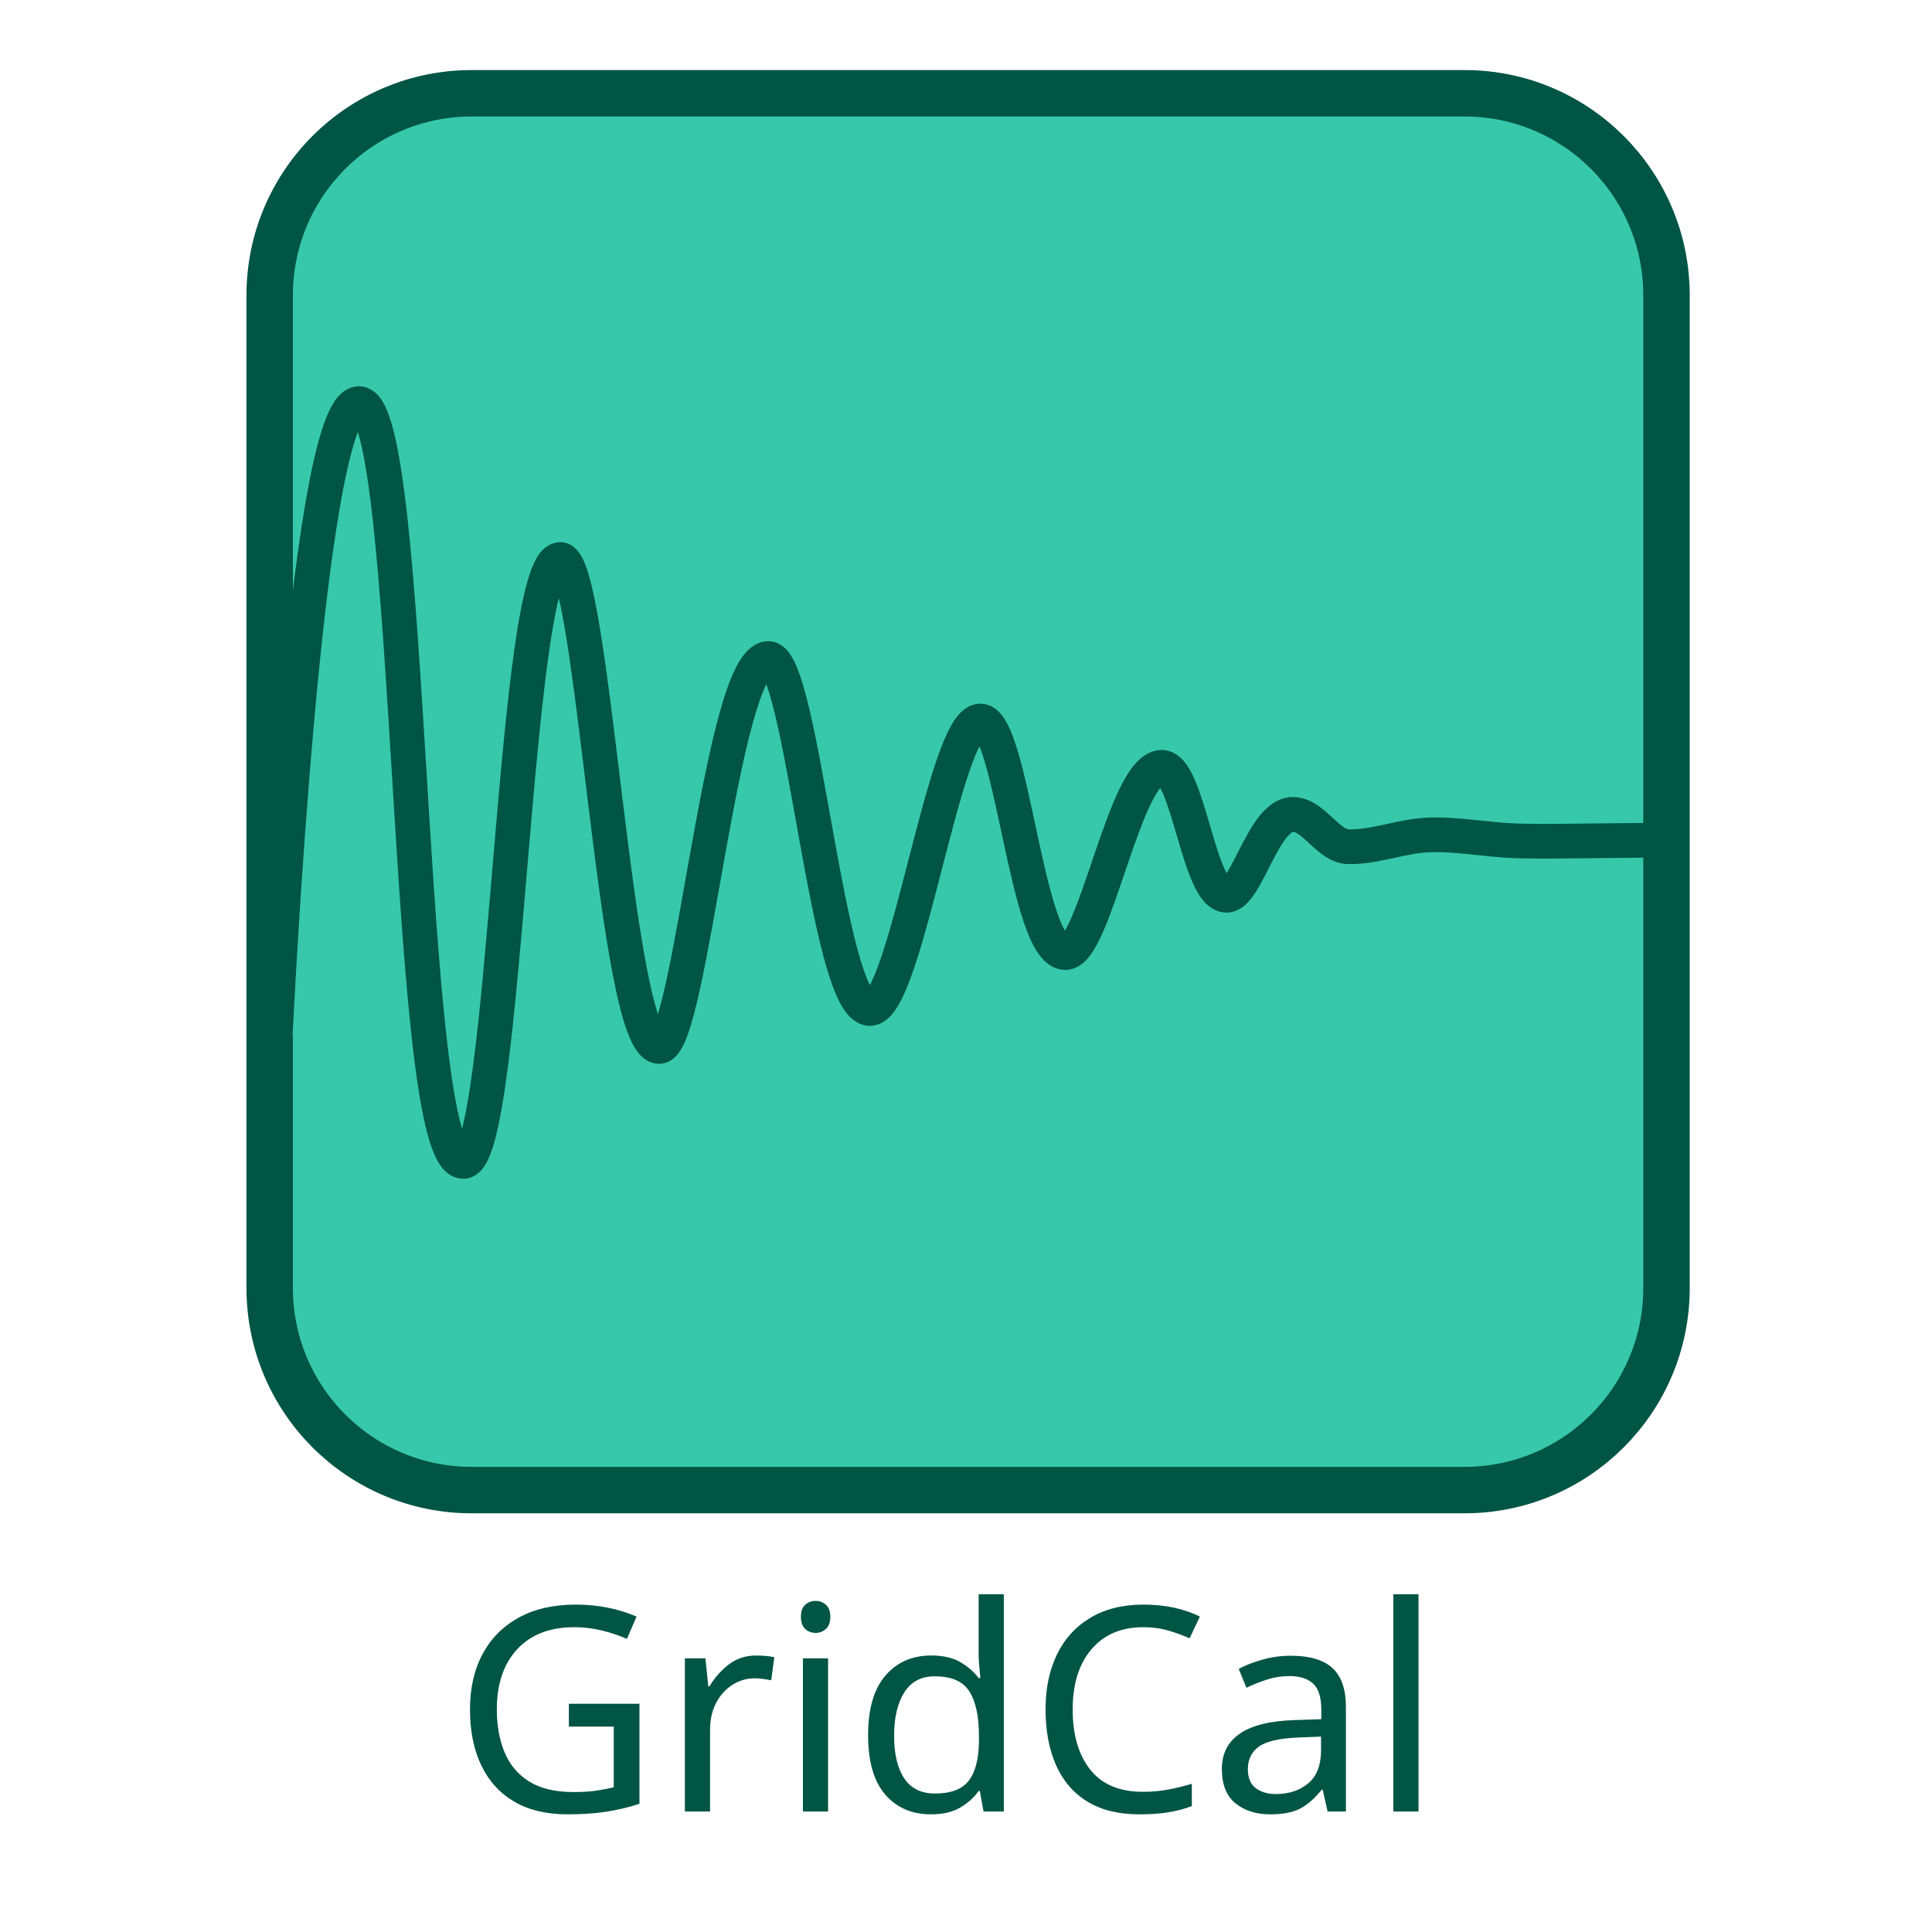
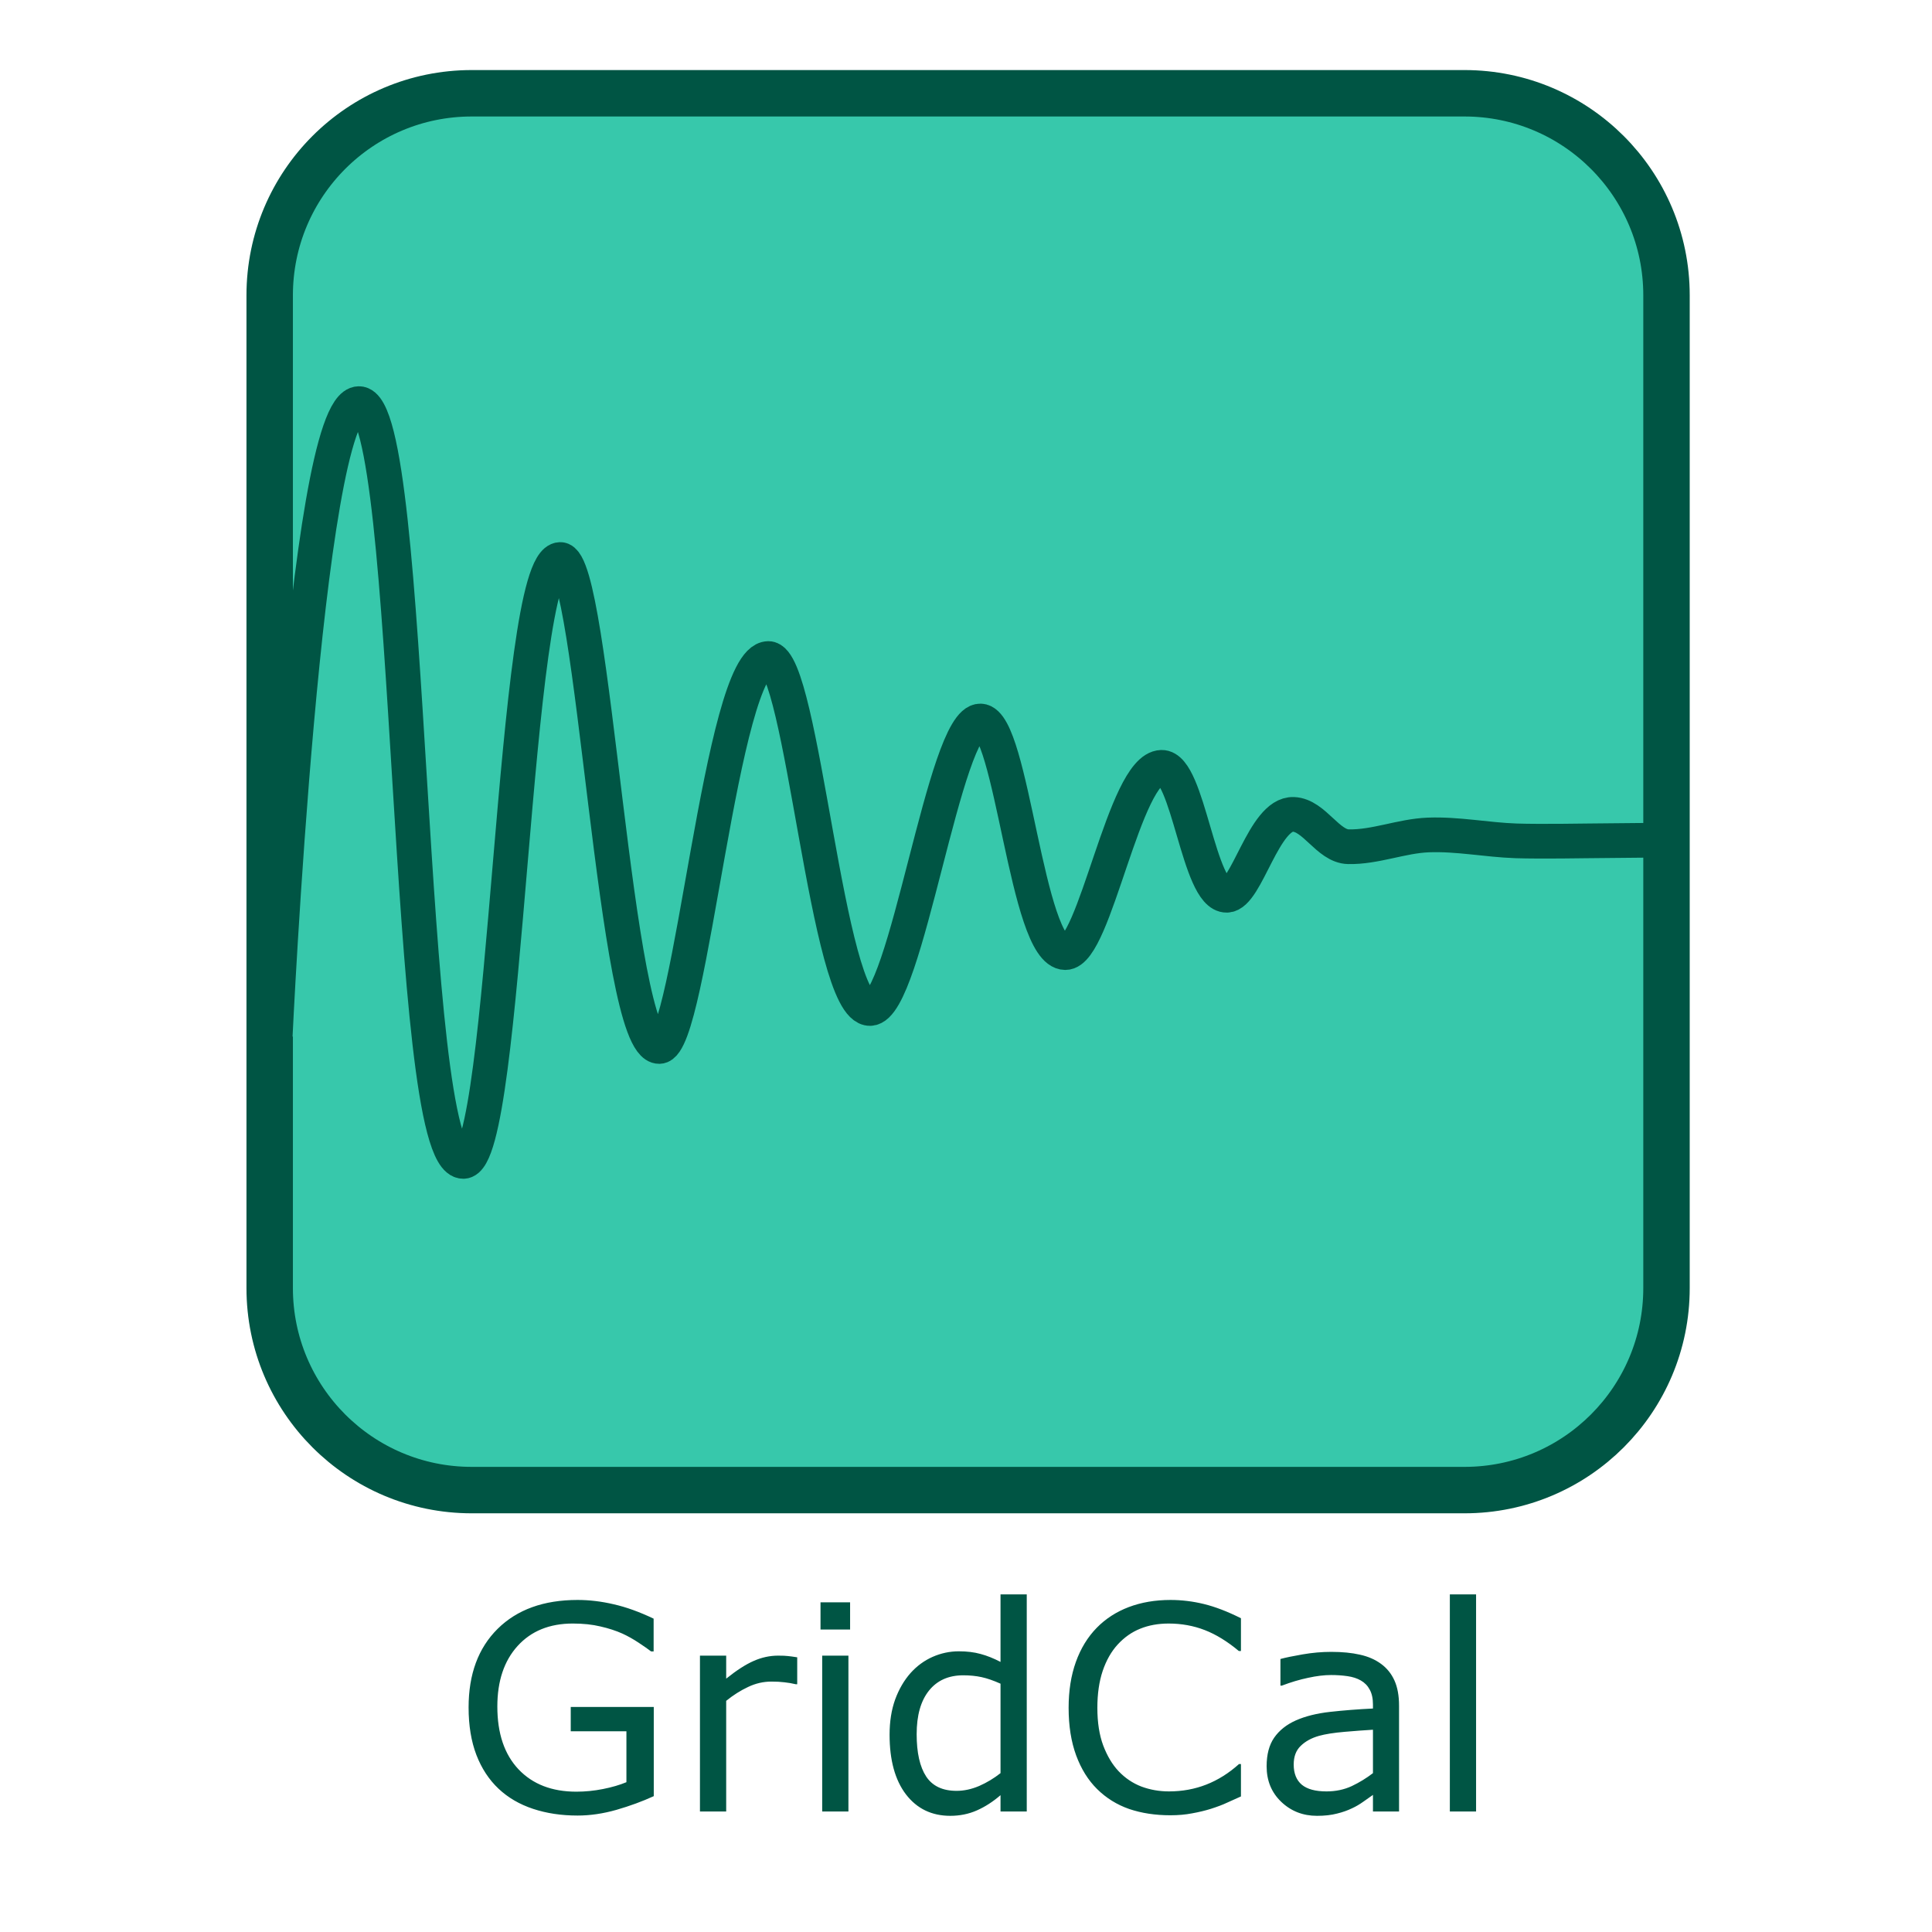
<svg xmlns="http://www.w3.org/2000/svg" width="512" height="512" viewBox="0 0 512 512" id="svg2" version="1.1">
  <defs id="defs4" />
  <g id="layer1" transform="translate(0,-540.3622)">
    <g id="g863" transform="matrix(3.595003,0,0,3.595003,-615.6243,-2690.583)" style="fill:#37c8ab;stroke:#005544">
      <g id="g4541" transform="translate(177.7228,-30.85164)">
        <rect style="opacity:1;fill:#37c8ab;fill-opacity:1;stroke:#005544;stroke-width:3.423;stroke-linecap:round;stroke-miterlimit:4;stroke-dasharray:none;stroke-opacity:1" id="rect4862-9" width="102.968" height="102.968" x="13.402" y="936.46" ry="14.892" />
        <path style="fill:#37c8ab;fill-rule:evenodd;stroke:#005544;stroke-width:2.557;stroke-linecap:round;stroke-linejoin:miter;stroke-miterlimit:4;stroke-dasharray:none;stroke-opacity:1" d="m 13.799,1006.177 c 0,0 2.191,-46.771 6.176,-46.84 4.125,-0.071 3.318,55.853 7.698,55.862 3.245,0.01 3.641,-44.254 7.143,-44.371 2.467,-0.082 4.009,35.964 7.308,35.899 2.319,-0.046 4.555,-28.555 8.039,-28.599 2.501,-0.032 4.329,25.876 7.501,25.798 2.664,-0.066 5.477,-21.287 8.141,-21.193 2.315,0.082 3.394,17.052 6.247,17.074 2.183,0.017 4.356,-13.58 7.093,-13.658 1.976,-0.057 2.727,9.483 4.813,9.43 1.461,-0.036 2.728,-6.049 4.914,-5.962 1.541,0.061 2.537,2.356 4.053,2.385 1.977,0.038 3.901,-0.788 5.877,-0.867 2.164,-0.086 4.32,0.361 6.485,0.434 1.755,0.058 5.269,0 5.269,0 l 5.725,-0.055" id="path4166-1" />
      </g>
    </g>
    <rect style="opacity:1;fill:#00aa88;fill-opacity:1;stroke:none;stroke-width:4;stroke-linecap:square;stroke-linejoin:bevel;stroke-miterlimit:4;stroke-dasharray:none;stroke-dashoffset:0;stroke-opacity:1;paint-order:stroke fill markers" id="rect865" width="77.338" height="75.405" x="-562.634" y="306.05" />
    <rect style="opacity:1;fill:#165044;fill-opacity:1;stroke:none;stroke-width:2.618;stroke-linecap:square;stroke-linejoin:bevel;stroke-miterlimit:4;stroke-dasharray:none;stroke-dashoffset:0;stroke-opacity:1;paint-order:stroke fill markers" id="rect867" width="70.87" height="69.604" x="-518.165" y="342.786" />
    <rect style="opacity:1;fill:#00203f;fill-opacity:0.941;stroke:none;stroke-width:4;stroke-linecap:square;stroke-linejoin:bevel;stroke-miterlimit:4;stroke-dasharray:none;stroke-dashoffset:0;stroke-opacity:1;paint-order:stroke fill markers" id="rect865-6" width="77.338" height="75.405" x="-569.67" y="460.526" />
    <rect style="opacity:1;fill:#adefd1;fill-opacity:0.941;stroke:none;stroke-width:2.618;stroke-linecap:square;stroke-linejoin:bevel;stroke-miterlimit:4;stroke-dasharray:none;stroke-dashoffset:0;stroke-opacity:1;paint-order:stroke fill markers" id="rect867-7" width="70.87" height="69.604" x="-525.2" y="497.261" />
    <rect ry="60.927" y="-315.508" x="-620.149" height="421.268" width="421.268" id="rect4862-9-3" style="opacity:1;fill:#00203e;fill-opacity:0.659;stroke:#adf0d1;stroke-width:14.003;stroke-linecap:round;stroke-miterlimit:4;stroke-dasharray:none;stroke-opacity:0.659" />
-     <text xml:space="preserve" style="font-style:normal;font-weight:normal;font-size:84.773px;line-height:1.25;font-family:sans-serif;letter-spacing:0px;word-spacing:0px;fill:#adf0d1;fill-opacity:0.659;stroke:none;stroke-width:2.119" x="-576.819" y="-76.538" id="text4537">
-       <tspan id="tspan4535" x="-576.819" y="-76.538" style="font-style:normal;font-variant:normal;font-weight:normal;font-stretch:normal;font-family:'URW Gothic L';-inkscape-font-specification:'URW Gothic L';fill:#adf0d1;fill-opacity:0.659;stroke-width:2.119">GridCal</tspan>
-     </text>
+     <path style="-inkscape-font-specification:'URW Gothic L';fill:#adf0d1;fill-opacity:0.659;stroke-width:2.119" d="m -517.13,-81.091 q -5.05,2.318 -11.052,4.057 -5.961,1.697 -11.549,1.697 -7.202,0 -13.204,-1.987 -6.002,-1.987 -10.224,-5.961 -4.263,-4.015 -6.582,-10.017 -2.318,-6.043 -2.318,-14.115 0,-14.777 8.61,-23.304 8.651,-8.568 23.718,-8.568 5.257,0 10.721,1.283 5.505,1.242 11.838,4.263 v 9.727 h -0.745 q -1.283,-0.993 -3.725,-2.608 -2.442,-1.614 -4.802,-2.691 -2.856,-1.283 -6.499,-2.111 -3.601,-0.869 -8.196,-0.869 -10.348,0 -16.392,6.664 -6.002,6.623 -6.002,17.965 0,11.963 6.292,18.627 6.292,6.623 17.137,6.623 3.974,0 7.906,-0.786 3.974,-0.786 6.954,-2.028 v -15.108 h -16.516 v -7.202 h 24.629 z m 42.552,-33.197 h -0.414 q -1.738,-0.414 -3.394,-0.58 -1.614,-0.207 -3.85,-0.207 -3.601,0 -6.954,1.614 -3.353,1.573 -6.457,4.098 v 32.825 h -7.782 v -46.236 h 7.782 v 6.83 q 4.636,-3.725 8.154,-5.257 3.56,-1.573 7.244,-1.573 2.028,0 2.939,0.124 0.911,0.083 2.732,0.373 z m 15.688,-16.226 h -8.775 v -8.072 h 8.775 z m -0.497,53.977 h -7.782 v -46.236 h 7.782 z m 52.9,0 h -7.782 v -4.843 q -3.353,2.898 -6.995,4.512 -3.643,1.614 -7.906,1.614 -8.279,0 -13.163,-6.375 -4.843,-6.375 -4.843,-17.675 0,-5.878 1.656,-10.472 1.697,-4.595 4.553,-7.823 2.815,-3.146 6.54,-4.802 3.767,-1.656 7.782,-1.656 3.643,0 6.457,0.786 2.815,0.745 5.919,2.359 v -20.034 h 7.782 z m -7.782,-11.383 v -26.533 q -3.146,-1.407 -5.629,-1.945 -2.484,-0.538 -5.422,-0.538 -6.54,0 -10.183,4.553 -3.643,4.553 -3.643,12.915 0,8.237 2.815,12.542 2.815,4.263 9.024,4.263 3.311,0 6.706,-1.449 3.394,-1.49 6.333,-3.808 z m 71.32,6.913 q -2.277,0.993 -4.139,1.863 -1.821,0.869 -4.802,1.821 -2.525,0.786 -5.505,1.325 -2.939,0.58 -6.499,0.58 -6.706,0 -12.211,-1.863 -5.464,-1.904 -9.52,-5.919 -3.974,-3.932 -6.209,-9.976 -2.235,-6.085 -2.235,-14.115 0,-7.616 2.152,-13.618 2.152,-6.002 6.209,-10.141 3.932,-4.015 9.479,-6.126 5.588,-2.111 12.377,-2.111 4.967,0 9.893,1.2 4.967,1.2 11.011,4.222 v 9.727 h -0.621 q -5.091,-4.263 -10.1,-6.209 -5.009,-1.945 -10.721,-1.945 -4.677,0 -8.444,1.532 -3.725,1.49 -6.664,4.677 -2.856,3.104 -4.47,7.865 -1.573,4.719 -1.573,10.928 0,6.499 1.739,11.176 1.78,4.677 4.553,7.616 2.898,3.063 6.747,4.553 3.891,1.449 8.196,1.449 5.919,0 11.093,-2.028 5.174,-2.028 9.686,-6.085 h 0.58 z m 46.898,4.47 h -7.741 v -4.926 q -1.035,0.704 -2.815,1.987 -1.739,1.242 -3.394,1.987 -1.945,0.952 -4.47,1.573 -2.525,0.662 -5.919,0.662 -6.25,0 -10.597,-4.139 -4.346,-4.139 -4.346,-10.555 0,-5.257 2.235,-8.486 2.277,-3.27 6.457,-5.133 4.222,-1.863 10.141,-2.525 5.919,-0.662 12.708,-0.993 v -1.2 q 0,-2.649 -0.952,-4.388 -0.911,-1.739 -2.649,-2.732 -1.656,-0.952 -3.974,-1.283 -2.318,-0.331 -4.843,-0.331 -3.063,0 -6.83,0.828 -3.767,0.786 -7.782,2.318 h -0.414 v -7.906 q 2.277,-0.621 6.582,-1.366 4.305,-0.745 8.486,-0.745 4.884,0 8.486,0.828 3.643,0.786 6.292,2.732 2.608,1.904 3.974,4.926 1.366,3.022 1.366,7.492 z m -7.741,-11.383 v -12.873 q -3.56,0.207 -8.403,0.621 -4.802,0.414 -7.616,1.2 -3.353,0.952 -5.422,2.98 -2.07,1.987 -2.07,5.505 0,3.974 2.401,6.002 2.401,1.987 7.327,1.987 4.098,0 7.492,-1.573 3.394,-1.614 6.292,-3.85 z m 30.589,11.383 h -7.782 v -64.408 h 7.782 z" id="text4537" aria-label="GridCal" />
    <rect ry="60.927" y="-168.05" x="-25.745" height="421.268" width="421.268" id="rect4862-9-3-5" style="opacity:1;fill:#adf0d1;fill-opacity:0.659;stroke:#00203e;stroke-width:14.003;stroke-linecap:round;stroke-miterlimit:4;stroke-dasharray:none;stroke-opacity:0.659" />
-     <text xml:space="preserve" style="font-style:normal;font-weight:normal;font-size:84.773px;line-height:1.25;font-family:sans-serif;letter-spacing:0px;word-spacing:0px;fill:#00203e;fill-opacity:0.659;stroke:none;stroke-width:2.119" x="17.586" y="70.92" id="text4537-3">
-       <tspan id="tspan4535-5" x="17.586" y="70.92" style="font-style:normal;font-variant:normal;font-weight:normal;font-stretch:normal;font-family:'URW Gothic L';-inkscape-font-specification:'URW Gothic L';fill:#00203e;fill-opacity:0.659;stroke-width:2.119">GridCal</tspan>
-     </text>
+     <path style="-inkscape-font-specification:'URW Gothic L';fill:#00203e;fill-opacity:0.659;stroke-width:2.119" d="m 77.274,66.367 q -5.05,2.318 -11.052,4.057 -5.961,1.697 -11.549,1.697 -7.202,0 -13.204,-1.987 -6.002,-1.987 -10.224,-5.961 -4.263,-4.015 -6.581,-10.017 -2.318,-6.043 -2.318,-14.115 0,-14.777 8.61,-23.304 8.651,-8.568 23.718,-8.568 5.257,0 10.721,1.283 5.505,1.242 11.838,4.263 v 9.727 h -0.745 q -1.283,-0.993 -3.725,-2.608 -2.442,-1.614 -4.802,-2.691 -2.856,-1.283 -6.499,-2.111 -3.601,-0.869 -8.196,-0.869 -10.348,0 -16.392,6.664 -6.002,6.623 -6.002,17.965 0,11.963 6.292,18.627 6.292,6.623 17.137,6.623 3.974,0 7.906,-0.786 3.974,-0.786 6.954,-2.028 V 47.119 H 52.646 V 39.917 H 77.274 Z M 119.826,33.17 h -0.414 q -1.739,-0.414 -3.394,-0.58 -1.614,-0.207 -3.85,-0.207 -3.601,0 -6.954,1.614 -3.353,1.573 -6.457,4.098 V 70.92 H 90.976 V 24.684 h 7.782 v 6.83 q 4.636,-3.725 8.154,-5.257 3.56,-1.573 7.244,-1.573 2.028,0 2.939,0.124 0.911,0.083 2.732,0.373 z m 15.688,-16.226 h -8.775 V 8.872 h 8.775 z m -0.497,53.977 h -7.782 V 24.684 h 7.782 z m 52.9,0 h -7.782 v -4.843 q -3.353,2.898 -6.995,4.512 -3.643,1.614 -7.906,1.614 -8.279,0 -13.163,-6.375 -4.843,-6.375 -4.843,-17.675 0,-5.878 1.656,-10.472 1.697,-4.595 4.553,-7.823 2.815,-3.146 6.54,-4.802 3.767,-1.656 7.782,-1.656 3.643,0 6.457,0.786 2.815,0.745 5.919,2.359 V 6.513 h 7.782 z M 180.136,59.537 V 33.004 q -3.146,-1.407 -5.629,-1.945 -2.484,-0.538 -5.422,-0.538 -6.54,0 -10.183,4.553 -3.643,4.553 -3.643,12.915 0,8.237 2.815,12.542 2.815,4.263 9.024,4.263 3.311,0 6.706,-1.449 3.394,-1.49 6.333,-3.808 z m 71.32,6.913 q -2.277,0.993 -4.139,1.863 -1.821,0.869 -4.802,1.821 -2.525,0.786 -5.505,1.325 -2.939,0.58 -6.499,0.58 -6.706,0 -12.211,-1.863 -5.464,-1.904 -9.52,-5.919 -3.974,-3.932 -6.209,-9.976 -2.235,-6.085 -2.235,-14.115 0,-7.616 2.152,-13.618 2.152,-6.002 6.209,-10.141 3.932,-4.015 9.479,-6.126 5.588,-2.111 12.377,-2.111 4.967,0 9.893,1.2 4.967,1.2 11.011,4.222 v 9.727 h -0.621 q -5.091,-4.263 -10.1,-6.209 -5.009,-1.945 -10.721,-1.945 -4.677,0 -8.444,1.532 -3.725,1.49 -6.664,4.677 -2.856,3.104 -4.47,7.865 -1.573,4.719 -1.573,10.928 0,6.499 1.739,11.176 1.78,4.677 4.553,7.616 2.898,3.063 6.747,4.553 3.891,1.449 8.196,1.449 5.919,0 11.093,-2.028 5.174,-2.028 9.686,-6.085 h 0.58 z m 46.898,4.47 h -7.74 v -4.926 q -1.035,0.704 -2.815,1.987 -1.739,1.242 -3.394,1.987 -1.945,0.952 -4.47,1.573 -2.525,0.662 -5.919,0.662 -6.25,0 -10.597,-4.139 -4.346,-4.139 -4.346,-10.555 0,-5.257 2.235,-8.486 2.277,-3.27 6.457,-5.133 4.222,-1.863 10.141,-2.525 5.919,-0.662 12.708,-0.993 v -1.2 q 0,-2.649 -0.952,-4.388 -0.911,-1.739 -2.649,-2.732 -1.656,-0.952 -3.974,-1.283 -2.318,-0.331 -4.843,-0.331 -3.063,0 -6.83,0.828 -3.767,0.786 -7.782,2.318 h -0.414 v -7.906 q 2.277,-0.621 6.582,-1.366 4.305,-0.745 8.486,-0.745 4.884,0 8.486,0.828 3.643,0.786 6.292,2.732 2.608,1.904 3.974,4.926 1.366,3.022 1.366,7.492 z M 290.614,59.537 V 46.664 q -3.56,0.207 -8.403,0.621 -4.802,0.414 -7.616,1.2 -3.353,0.952 -5.422,2.98 -2.07,1.987 -2.07,5.505 0,3.974 2.401,6.002 2.401,1.987 7.327,1.987 4.098,0 7.492,-1.573 3.394,-1.614 6.292,-3.85 z m 30.589,11.383 h -7.782 V 6.513 h 7.782 z" id="text4537-3" aria-label="GridCal" />
    <g id="g863-6" transform="matrix(4.091264,0,0,4.091264,-736.1311,-3124.828)" style="fill:#adf0d1;stroke:#00203e;stroke-opacity:0.659;fill-opacity:0.659">
      <g id="g4541-2" transform="translate(177.7228,-30.85164)" style="stroke:#00203e;stroke-opacity:0.659;fill:#adf0d1;fill-opacity:0.659;opacity:1">
        <g id="g1160" transform="translate(163.3834,-231.1701)">
          <rect ry="14.892" y="936.46" x="13.402" height="102.968" width="102.968" id="rect4862-9-9" style="opacity:1;fill:#a4e4c9;fill-opacity:0.996;stroke:#00203f;stroke-width:3.423;stroke-linecap:round;stroke-miterlimit:4;stroke-dasharray:none;stroke-opacity:0.941" />
          <path id="path4166-1-1" d="m 13.799,1006.177 c 0,0 2.191,-46.771 6.176,-46.84 4.125,-0.071 3.318,55.853 7.698,55.862 3.245,0.01 3.641,-44.254 7.143,-44.371 2.467,-0.082 4.009,35.964 7.308,35.899 2.319,-0.046 4.555,-28.555 8.039,-28.599 2.501,-0.032 4.329,25.876 7.501,25.798 2.664,-0.066 5.477,-21.287 8.141,-21.193 2.315,0.082 3.394,17.052 6.247,17.074 2.183,0.017 4.356,-13.58 7.093,-13.658 1.976,-0.057 2.727,9.483 4.813,9.43 1.461,-0.036 2.728,-6.049 4.914,-5.962 1.541,0.061 2.537,2.356 4.053,2.385 1.977,0.038 3.901,-0.788 5.877,-0.867 2.164,-0.086 4.32,0.361 6.485,0.434 1.755,0.058 5.269,0 5.269,0 l 5.725,-0.055" style="fill:none;fill-opacity:0.659;fill-rule:evenodd;stroke:#00203f;stroke-width:2.557;stroke-linecap:round;stroke-linejoin:miter;stroke-miterlimit:4;stroke-dasharray:none;stroke-opacity:0.941" />
        </g>
      </g>
    </g>
-     <text xml:space="preserve" style="font-style:normal;font-weight:normal;font-size:75.734px;line-height:1.25;font-family:sans-serif;letter-spacing:0px;word-spacing:0px;fill:#005544;fill-opacity:1;stroke:none;stroke-width:1.893" x="119.93" y="1020.429" id="text836">
-       <tspan id="tspan834" x="119.93" y="1020.429" style="fill:#005544;fill-opacity:1;stroke-width:1.893">GridCal</tspan>
-     </text>
+     <path d="m 173.255,1016.361 q -4.512,2.071 -9.874,3.624 -5.325,1.516 -10.317,1.516 -6.434,0 -11.796,-1.775 -5.362,-1.775 -9.134,-5.325 -3.809,-3.587 -5.88,-8.949 -2.071,-5.399 -2.071,-12.61 0,-13.202 7.692,-20.82 7.729,-7.655 21.189,-7.655 4.696,0 9.578,1.146 4.918,1.109 10.576,3.809 v 8.69 h -0.666 q -1.146,-0.888 -3.328,-2.33 -2.182,-1.442 -4.29,-2.404 -2.552,-1.146 -5.806,-1.886 -3.217,-0.777 -7.322,-0.777 -9.245,0 -14.644,5.954 -5.362,5.917 -5.362,16.049 0,10.687 5.621,16.641 5.621,5.917 15.31,5.917 3.55,0 7.063,-0.703 3.55,-0.703 6.213,-1.812 v -13.498 h -14.755 v -6.434 h 22.003 z m 38.015,-29.658 h -0.37 q -1.553,-0.37 -3.032,-0.518 -1.442,-0.185 -3.439,-0.185 -3.217,0 -6.213,1.442 -2.995,1.405 -5.769,3.661 v 29.325 h -6.952 v -41.306 h 6.952 v 6.102 q 4.142,-3.328 7.285,-4.696 3.18,-1.405 6.471,-1.405 1.812,0 2.626,0.111 0.814,0.074 2.441,0.333 z m 14.015,-14.496 h -7.84 v -7.211 h 7.84 z m -0.444,48.221 h -6.952 v -41.306 h 6.952 z m 47.26,0 h -6.952 v -4.327 q -2.995,2.589 -6.25,4.031 -3.254,1.442 -7.063,1.442 -7.396,0 -11.76,-5.695 -4.327,-5.695 -4.327,-15.79 0,-5.251 1.479,-9.356 1.516,-4.105 4.068,-6.989 2.515,-2.81 5.843,-4.29 3.365,-1.479 6.952,-1.479 3.254,0 5.769,0.703 2.515,0.666 5.288,2.108 v -17.898 h 6.952 z m -6.952,-10.169 v -23.704 q -2.81,-1.257 -5.029,-1.738 -2.219,-0.481 -4.844,-0.481 -5.843,0 -9.097,4.068 -3.254,4.068 -3.254,11.538 0,7.359 2.515,11.205 2.515,3.809 8.062,3.809 2.958,0 5.991,-1.294 3.032,-1.331 5.658,-3.402 z m 63.716,6.176 q -2.034,0.887 -3.698,1.664 -1.627,0.777 -4.29,1.627 -2.256,0.703 -4.918,1.183 -2.626,0.518 -5.806,0.518 -5.991,0 -10.909,-1.664 -4.881,-1.701 -8.505,-5.288 -3.55,-3.513 -5.547,-8.912 -1.997,-5.436 -1.997,-12.61 0,-6.804 1.923,-12.166 1.923,-5.362 5.547,-9.06 3.513,-3.587 8.468,-5.473 4.992,-1.886 11.057,-1.886 4.438,0 8.838,1.072 4.438,1.072 9.837,3.772 v 8.69 h -0.555 q -4.548,-3.809 -9.023,-5.547 -4.475,-1.738 -9.578,-1.738 -4.179,0 -7.544,1.368 -3.328,1.331 -5.954,4.179 -2.552,2.773 -3.994,7.026 -1.405,4.216 -1.405,9.763 0,5.806 1.553,9.984 1.59,4.179 4.068,6.804 2.589,2.736 6.028,4.068 3.476,1.294 7.322,1.294 5.288,0 9.911,-1.812 4.622,-1.812 8.653,-5.436 h 0.518 z m 41.898,3.994 h -6.915 v -4.401 q -0.924,0.629 -2.515,1.775 -1.553,1.109 -3.032,1.775 -1.738,0.851 -3.994,1.405 -2.256,0.592 -5.288,0.592 -5.584,0 -9.467,-3.698 -3.883,-3.698 -3.883,-9.43 0,-4.696 1.997,-7.581 2.034,-2.921 5.769,-4.585 3.772,-1.664 9.06,-2.256 5.288,-0.592 11.353,-0.888 v -1.072 q 0,-2.367 -0.851,-3.92 -0.814,-1.553 -2.367,-2.441 -1.479,-0.851 -3.55,-1.146 -2.071,-0.296 -4.327,-0.296 -2.736,0 -6.102,0.74 -3.365,0.703 -6.952,2.071 h -0.37 v -7.063 q 2.034,-0.555 5.88,-1.22 3.846,-0.666 7.581,-0.666 4.364,0 7.581,0.74 3.254,0.703 5.621,2.441 2.33,1.701 3.55,4.401 1.22,2.7 1.22,6.693 z m -6.915,-10.169 v -11.501 q -3.18,0.185 -7.507,0.555 -4.29,0.37 -6.804,1.072 -2.995,0.851 -4.844,2.663 -1.849,1.775 -1.849,4.918 0,3.55 2.145,5.362 2.145,1.775 6.545,1.775 3.661,0 6.693,-1.405 3.032,-1.442 5.621,-3.439 z m 27.328,10.169 h -6.952 v -57.54 h 6.952 z" id="text836" style="fill:#005544;stroke-width:1.893" aria-label="GridCal" />
  </g>
</svg>
